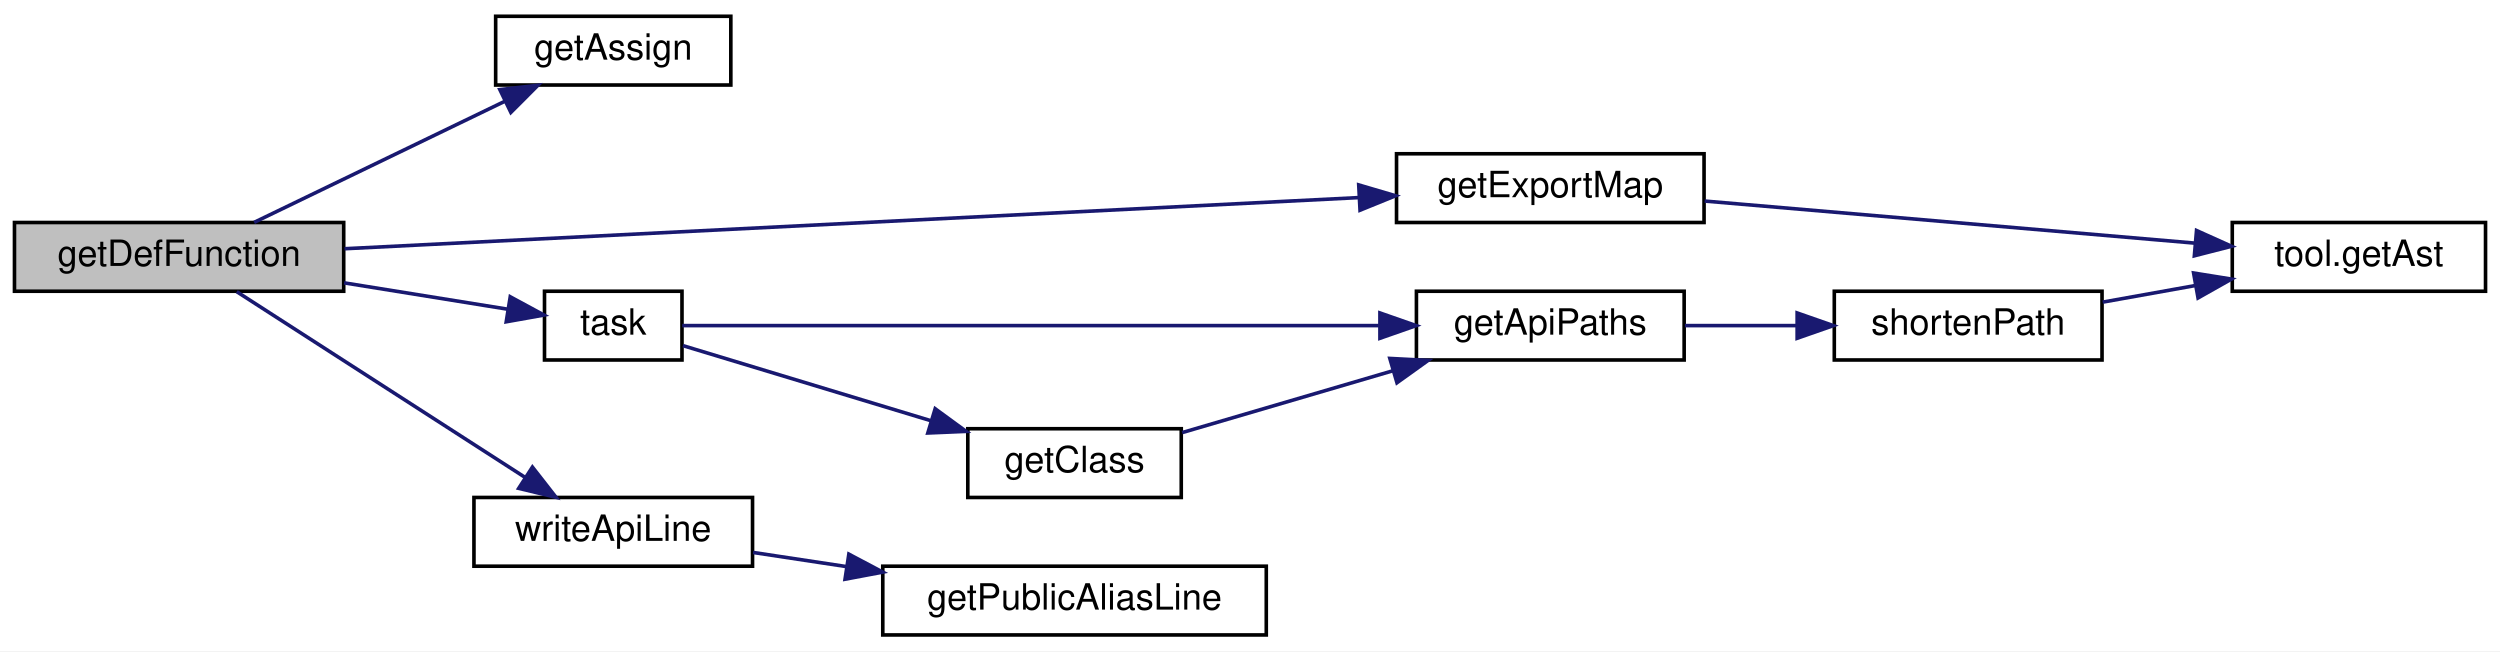
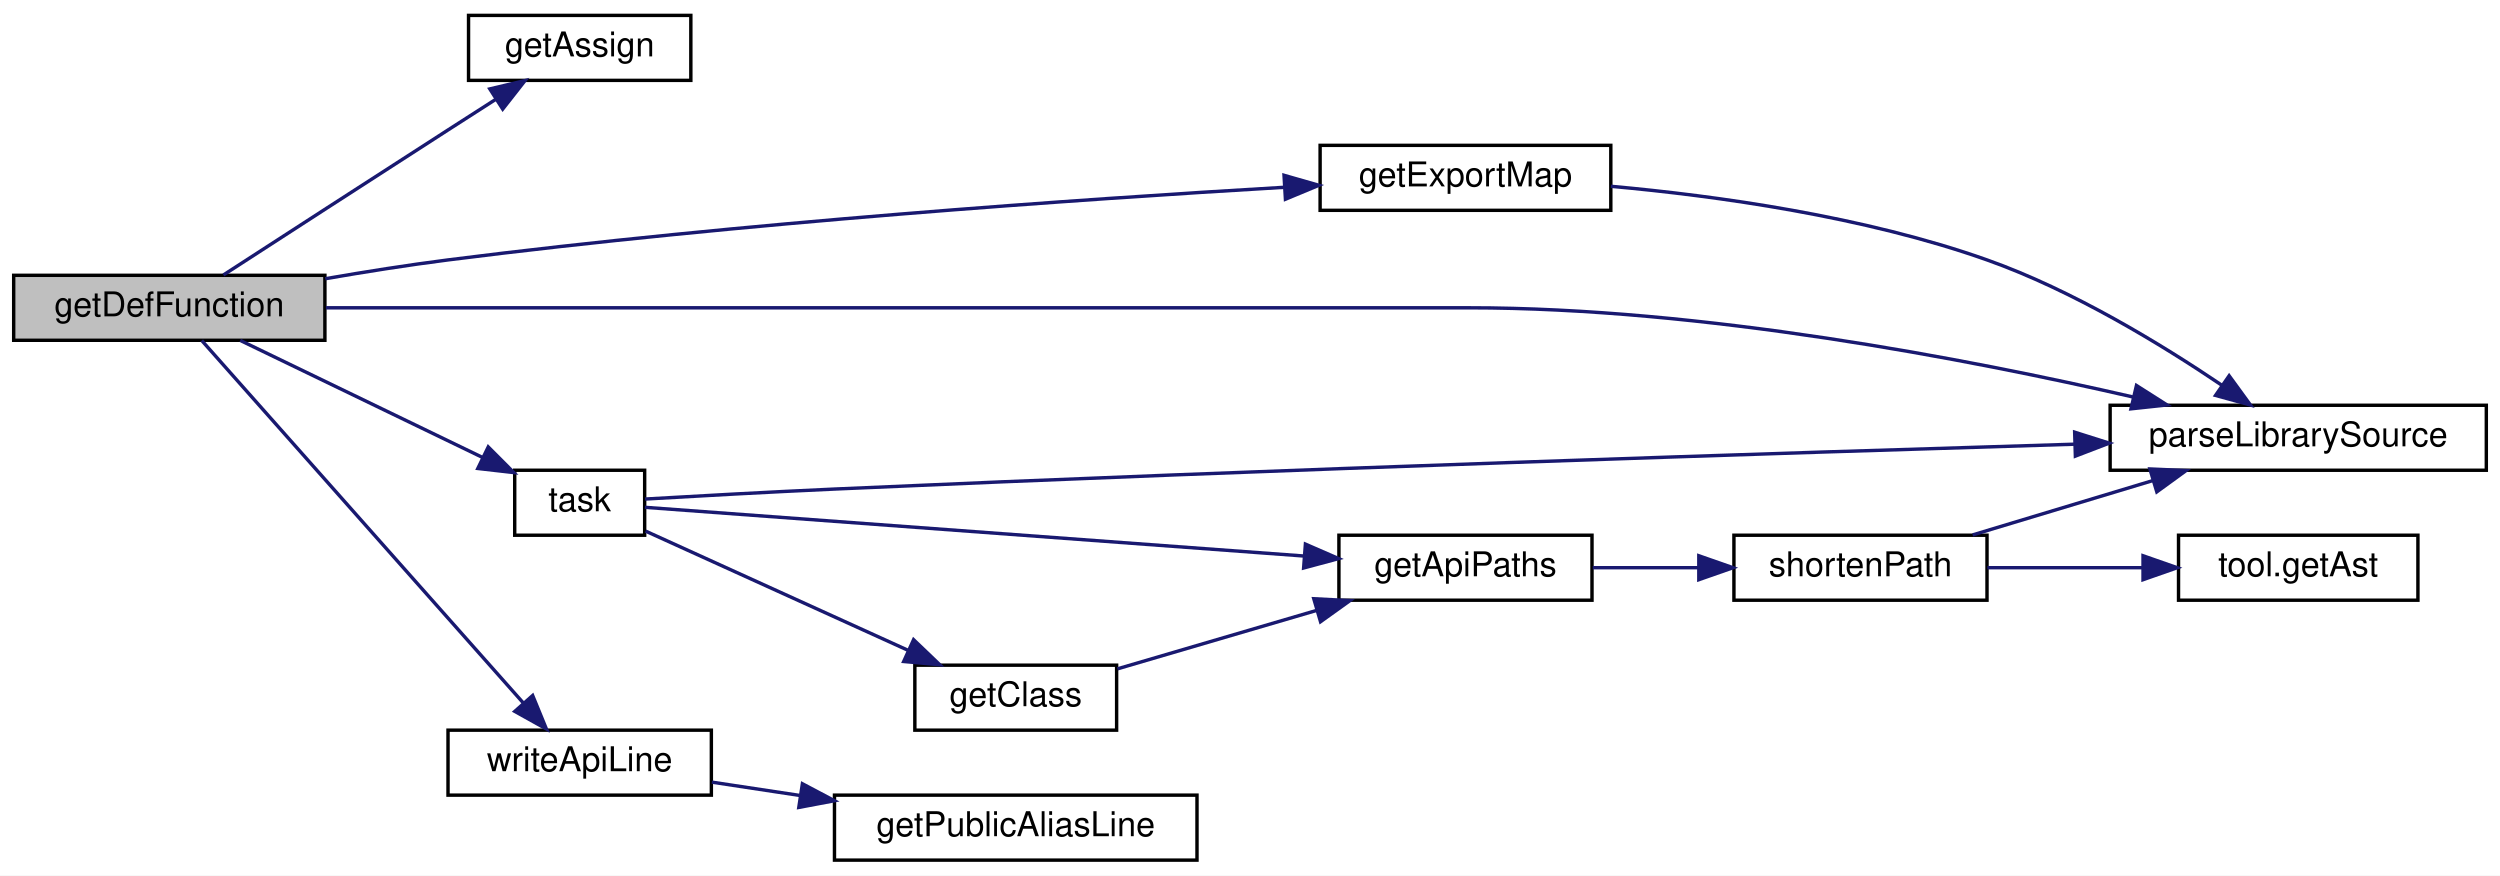
- <svg xmlns="http://www.w3.org/2000/svg" xmlns:xlink="http://www.w3.org/1999/xlink" width="691pt" height="180pt" viewBox="0.00 0.00 691.00 180.00">
-   <g id="graph0" class="graph" transform="scale(1 1) rotate(0) translate(4 176)">
-     <polygon fill="white" stroke="transparent" points="-4,4 -4,-176 687,-176 687,4 -4,4" />
+ <svg xmlns="http://www.w3.org/2000/svg" xmlns:xlink="http://www.w3.org/1999/xlink" width="731pt" height="256pt" viewBox="0.00 0.00 731.00 256.00">
+   <g id="graph0" class="graph" transform="scale(1 1) rotate(0) translate(4 252)">
+     <polygon fill="white" stroke="transparent" points="-4,4 -4,-252 727,-252 727,4 -4,4" />
    <g id="node1" class="node">
      <g id="a_node1">
        <a xlink:title="Extract all lib API definitions from a specified version 抽取给定版本的库API定义">
-           <polygon fill="#bfbfbf" stroke="black" points="0,-95.5 0,-114.5 91,-114.5 91,-95.5 0,-95.5" />
-           <text text-anchor="middle" x="45.5" y="-102.5" font-family="Helvetica,sans-Serif" font-size="10.00">getDefFunction</text>
+           <polygon fill="#bfbfbf" stroke="black" points="0,-152.5 0,-171.5 91,-171.5 91,-152.5 0,-152.5" />
+           <text text-anchor="middle" x="45.5" y="-159.5" font-family="Helvetica,sans-Serif" font-size="10.00">getDefFunction</text>
        </a>
      </g>
    </g>
    <g id="node2" class="node">
      <g id="a_node2">
        <a xlink:href="namespacegetDef.html#a05246d5cb347cca492448cfc1f45be77" target="_top" xlink:title="Extract all assign node from a .py file's AST 通过AST获取.py文件的Assign语句">
-           <polygon fill="white" stroke="black" points="133,-152.5 133,-171.5 198,-171.5 198,-152.5 133,-152.5" />
-           <text text-anchor="middle" x="165.5" y="-159.5" font-family="Helvetica,sans-Serif" font-size="10.00">getAssign</text>
+           <polygon fill="white" stroke="black" points="133,-228.5 133,-247.5 198,-247.5 198,-228.5 133,-228.5" />
+           <text text-anchor="middle" x="165.5" y="-235.5" font-family="Helvetica,sans-Serif" font-size="10.00">getAssign</text>
        </a>
      </g>
    </g>
    <g id="edge1" class="edge">
-       <path fill="none" stroke="midnightblue" d="M66.25,-114.54C85.22,-123.71 114.11,-137.66 135.66,-148.07" />
-       <polygon fill="midnightblue" stroke="midnightblue" points="134.16,-151.23 144.69,-152.43 137.2,-144.93 134.16,-151.23" />
+       <path fill="none" stroke="midnightblue" d="M61.32,-171.6C77.47,-182.05 104.05,-199.24 127,-214 131.52,-216.9 136.34,-220 140.98,-222.97" />
+       <polygon fill="midnightblue" stroke="midnightblue" points="139.22,-226 149.53,-228.44 142.99,-220.1 139.22,-226" />
    </g>
    <g id="node3" class="node">
      <g id="a_node3">
        <a xlink:href="namespacegetDef.html#a6f1db28dcc0111f8e94227cadd8ec0b9" target="_top" xlink:title="Build the re-export mapping of library API definitions 构建库API定义的重导出映射">
-           <polygon fill="white" stroke="black" points="382,-114.5 382,-133.5 467,-133.5 467,-114.5 382,-114.5" />
-           <text text-anchor="middle" x="424.5" y="-121.5" font-family="Helvetica,sans-Serif" font-size="10.00">getExportMap</text>
+           <polygon fill="white" stroke="black" points="382,-190.5 382,-209.5 467,-209.5 467,-190.5 382,-190.5" />
+           <text text-anchor="middle" x="424.5" y="-197.5" font-family="Helvetica,sans-Serif" font-size="10.00">getExportMap</text>
        </a>
      </g>
    </g>
    <g id="edge2" class="edge">
-       <path fill="none" stroke="midnightblue" d="M91.23,-107.25C161.46,-110.79 297.24,-117.64 371.64,-121.39" />
-       <polygon fill="midnightblue" stroke="midnightblue" points="371.55,-124.89 381.72,-121.89 371.91,-117.9 371.55,-124.89" />
+       <path fill="none" stroke="midnightblue" d="M91.1,-170.5C102.75,-172.52 115.32,-174.51 127,-176 212.3,-186.85 312.07,-193.74 371.4,-197.23" />
+       <polygon fill="midnightblue" stroke="midnightblue" points="371.45,-200.74 381.64,-197.82 371.86,-193.75 371.45,-200.74" />
+     </g>
+     <g id="node4" class="node">
+       <g id="a_node4">
+         <a xlink:href="namespacegetDef.html#a685a4a09e134cab045b3639605ed9414" target="_top" xlink:title=" ">
+           <polygon fill="white" stroke="black" points="613,-114.5 613,-133.5 723,-133.5 723,-114.5 613,-114.5" />
+           <text text-anchor="middle" x="668" y="-121.5" font-family="Helvetica,sans-Serif" font-size="10.00">parseLibrarySource</text>
+         </a>
+       </g>
+     </g>
+     <g id="edge4" class="edge">
+       <path fill="none" stroke="midnightblue" d="M91.3,-162C140.51,-162 221.89,-162 292,-162 292,-162 292,-162 425.5,-162 493.65,-162 571.33,-147.05 619.76,-135.9" />
+       <polygon fill="midnightblue" stroke="midnightblue" points="620.7,-139.28 629.64,-133.59 619.1,-132.46 620.7,-139.28" />
    </g>
    <g id="node5" class="node">
      <g id="a_node5">
        <a xlink:href="namespacegetDef.html#a72e062c2a716329ad5304fdb3c095a86" target="_top" xlink:title="Extract all lib API definitions from a source file 抽取库源码API定义任务">
-           <polygon fill="white" stroke="black" points="146.5,-76.5 146.5,-95.5 184.5,-95.5 184.5,-76.5 146.5,-76.5" />
-           <text text-anchor="middle" x="165.5" y="-83.5" font-family="Helvetica,sans-Serif" font-size="10.00">task</text>
+           <polygon fill="white" stroke="black" points="146.5,-95.5 146.5,-114.5 184.5,-114.5 184.5,-95.5 146.5,-95.5" />
+           <text text-anchor="middle" x="165.5" y="-102.5" font-family="Helvetica,sans-Serif" font-size="10.00">task</text>
        </a>
      </g>
    </g>
-     <g id="edge4" class="edge">
-       <path fill="none" stroke="midnightblue" d="M91.11,-97.82C106.25,-95.38 122.74,-92.72 136.24,-90.55" />
-       <polygon fill="midnightblue" stroke="midnightblue" points="137.03,-93.97 146.35,-88.92 135.92,-87.06 137.03,-93.97" />
+     <g id="edge5" class="edge">
+       <path fill="none" stroke="midnightblue" d="M66.25,-152.46C85.68,-143.07 115.51,-128.67 137.2,-118.19" />
+       <polygon fill="midnightblue" stroke="midnightblue" points="138.76,-121.32 146.24,-113.82 135.71,-115.02 138.76,-121.32" />
    </g>
-     <g id="node9" class="node">
-       <g id="a_node9">
+     <g id="node10" class="node">
+       <g id="a_node10">
        <a xlink:href="namespacegetDef.html#a1910dc3d1a27e1e75655c6089e0fc93f" target="_top" xlink:title="Write one lib API line and its public alias if needed 写出一行库API，并按需写出公开路径别名">
          <polygon fill="white" stroke="black" points="127,-19.5 127,-38.5 204,-38.5 204,-19.5 127,-19.5" />
          <text text-anchor="middle" x="165.5" y="-26.5" font-family="Helvetica,sans-Serif" font-size="10.00">writeApiLine</text>
        </a>
      </g>
    </g>
-     <g id="edge10" class="edge">
-       <path fill="none" stroke="midnightblue" d="M61.44,-95.37C81.57,-82.41 117.59,-59.21 141.27,-43.96" />
-       <polygon fill="midnightblue" stroke="midnightblue" points="143.16,-46.9 149.68,-38.55 139.37,-41.02 143.16,-46.9" />
-     </g>
-     <g id="node4" class="node">
-       <g id="a_node4">
-         <a xlink:href="namespacetool.html#a163a1af85c967f70b1495290735321aa" target="_top" xlink:title="Get AST for code 将代码转化为Ast树">
-           <polygon fill="white" stroke="black" points="613,-95.5 613,-114.5 683,-114.5 683,-95.5 613,-95.5" />
-           <text text-anchor="middle" x="648" y="-102.5" font-family="Helvetica,sans-Serif" font-size="10.00">tool.getAst</text>
-         </a>
-       </g>
+     <g id="edge13" class="edge">
+       <path fill="none" stroke="midnightblue" d="M54.99,-152.43C74.71,-130.21 123.85,-74.81 149.06,-46.4" />
+       <polygon fill="midnightblue" stroke="midnightblue" points="151.75,-48.64 155.77,-38.84 146.52,-43.99 151.75,-48.64" />
    </g>
    <g id="edge3" class="edge">
-       <path fill="none" stroke="midnightblue" d="M467.16,-120.43C505.82,-117.11 563.16,-112.19 602.65,-108.8" />
-       <polygon fill="midnightblue" stroke="midnightblue" points="603.12,-112.28 612.79,-107.93 602.52,-105.3 603.12,-112.28" />
+       <path fill="none" stroke="midnightblue" d="M467.01,-197.53C498.04,-194.72 541.11,-188.72 577,-176 602.06,-167.12 628.08,-151.24 645.66,-139.36" />
+       <polygon fill="midnightblue" stroke="midnightblue" points="647.8,-142.13 654.03,-133.57 643.82,-136.38 647.8,-142.13" />
+     </g>
+     <g id="edge12" class="edge">
+       <path fill="none" stroke="midnightblue" d="M184.62,-106.08C199.49,-106.95 221.11,-108.15 240,-109 368.58,-114.76 519.02,-119.6 602.62,-122.12" />
+       <polygon fill="midnightblue" stroke="midnightblue" points="602.63,-125.63 612.73,-122.43 602.84,-118.63 602.63,-125.63" />
    </g>
    <g id="node6" class="node">
      <g id="a_node6">
        <a xlink:href="namespacegetDef.html#ac8322e6b6fc384cb500e85ad27da4423" target="_top" xlink:title="Get all available paths of a library API definition 获取库API定义的所有可用路径">
          <polygon fill="white" stroke="black" points="387.5,-76.5 387.5,-95.5 461.5,-95.5 461.5,-76.5 387.5,-76.5" />
          <text text-anchor="middle" x="424.5" y="-83.5" font-family="Helvetica,sans-Serif" font-size="10.00">getApiPaths</text>
        </a>
      </g>
    </g>
-     <g id="edge5" class="edge">
-       <path fill="none" stroke="midnightblue" d="M184.57,-86C224.15,-86 319.56,-86 377.12,-86" />
-       <polygon fill="midnightblue" stroke="midnightblue" points="377.41,-89.5 387.41,-86 377.41,-82.5 377.41,-89.5" />
+     <g id="edge6" class="edge">
+       <path fill="none" stroke="midnightblue" d="M184.57,-103.66C224.15,-100.74 319.56,-93.68 377.12,-89.43" />
+       <polygon fill="midnightblue" stroke="midnightblue" points="377.7,-92.9 387.41,-88.67 377.18,-85.92 377.7,-92.9" />
    </g>
-     <g id="node8" class="node">
-       <g id="a_node8">
+     <g id="node9" class="node">
+       <g id="a_node9">
        <a xlink:href="namespacegetDef.html#a810ac355c3375b2d7e5ce5ae2d338ace" target="_top" xlink:title="Extract class method definitions from a give class.">
          <polygon fill="white" stroke="black" points="263.5,-38.5 263.5,-57.5 322.5,-57.5 322.5,-38.5 263.5,-38.5" />
          <text text-anchor="middle" x="293" y="-45.5" font-family="Helvetica,sans-Serif" font-size="10.00">getClass</text>
        </a>
      </g>
    </g>
-     <g id="edge8" class="edge">
-       <path fill="none" stroke="midnightblue" d="M184.75,-80.47C202.63,-75.06 230.45,-66.64 253.28,-59.72" />
-       <polygon fill="midnightblue" stroke="midnightblue" points="254.48,-63.02 263.03,-56.77 252.45,-56.32 254.48,-63.02" />
+     <g id="edge10" class="edge">
+       <path fill="none" stroke="midnightblue" d="M184.75,-96.71C204.82,-87.59 237.42,-72.79 261.42,-61.89" />
+       <polygon fill="midnightblue" stroke="midnightblue" points="263.13,-64.96 270.79,-57.63 260.24,-58.58 263.13,-64.96" />
    </g>
    <g id="node7" class="node">
      <g id="a_node7">
        <a xlink:href="namespacegetDef.html#a9635f8db70c56416fee07e9d28c6bbbe" target="_top" xlink:title="Shorten the API path based on init.py and import alias 通过解析__init__.py和import别名,把源码中的部分API路径缩短">
          <polygon fill="white" stroke="black" points="503,-76.5 503,-95.5 577,-95.5 577,-76.5 503,-76.5" />
          <text text-anchor="middle" x="540" y="-83.5" font-family="Helvetica,sans-Serif" font-size="10.00">shortenPath</text>
        </a>
      </g>
    </g>
-     <g id="edge6" class="edge">
+     <g id="edge7" class="edge">
      <path fill="none" stroke="midnightblue" d="M461.72,-86C471.55,-86 482.33,-86 492.64,-86" />
      <polygon fill="midnightblue" stroke="midnightblue" points="492.73,-89.5 502.73,-86 492.73,-82.5 492.73,-89.5" />
    </g>
-     <g id="edge7" class="edge">
-       <path fill="none" stroke="midnightblue" d="M577.18,-92.49C585.46,-93.97 594.35,-95.56 602.91,-97.1" />
-       <polygon fill="midnightblue" stroke="midnightblue" points="602.31,-100.54 612.77,-98.86 603.54,-93.65 602.31,-100.54" />
+     <g id="edge9" class="edge">
+       <path fill="none" stroke="midnightblue" d="M572.8,-95.59C588.76,-100.4 608.31,-106.3 625.45,-111.47" />
+       <polygon fill="midnightblue" stroke="midnightblue" points="624.63,-114.88 635.22,-114.41 626.65,-108.18 624.63,-114.88" />
    </g>
-     <g id="edge9" class="edge">
+     <g id="node8" class="node">
+       <g id="a_node8">
+         <a xlink:href="namespacetool.html#a163a1af85c967f70b1495290735321aa" target="_top" xlink:title="Get AST for code 将代码转化为Ast树">
+           <polygon fill="white" stroke="black" points="633,-76.5 633,-95.5 703,-95.5 703,-76.5 633,-76.5" />
+           <text text-anchor="middle" x="668" y="-83.5" font-family="Helvetica,sans-Serif" font-size="10.00">tool.getAst</text>
+         </a>
+       </g>
+     </g>
+     <g id="edge8" class="edge">
+       <path fill="none" stroke="midnightblue" d="M577.11,-86C591.29,-86 607.71,-86 622.6,-86" />
+       <polygon fill="midnightblue" stroke="midnightblue" points="622.62,-89.5 632.62,-86 622.62,-82.5 622.62,-89.5" />
+     </g>
+     <g id="edge11" class="edge">
      <path fill="none" stroke="midnightblue" d="M322.74,-56.43C339.87,-61.46 361.94,-67.94 381.05,-73.54" />
      <polygon fill="midnightblue" stroke="midnightblue" points="380.15,-76.93 390.73,-76.38 382.12,-70.21 380.15,-76.93" />
    </g>
-     <g id="node10" class="node">
-       <g id="a_node10">
+     <g id="node11" class="node">
+       <g id="a_node11">
        <a xlink:href="namespacegetDef.html#aee955cbb7b6b4e386f8a5a948b865461" target="_top" xlink:title="Return a public alias line for source-root API lines 为源码根路径API行生成公开路径别名">
          <polygon fill="white" stroke="black" points="240,-0.5 240,-19.5 346,-19.5 346,-0.5 240,-0.5" />
          <text text-anchor="middle" x="293" y="-7.5" font-family="Helvetica,sans-Serif" font-size="10.00">getPublicAliasLine</text>
        </a>
      </g>
    </g>
-     <g id="edge11" class="edge">
+     <g id="edge14" class="edge">
      <path fill="none" stroke="midnightblue" d="M204.15,-23.3C212.34,-22.06 221.2,-20.72 230.05,-19.38" />
      <polygon fill="midnightblue" stroke="midnightblue" points="230.62,-22.83 239.99,-17.87 229.57,-15.91 230.62,-22.83" />
    </g>
  </g>
</svg>
